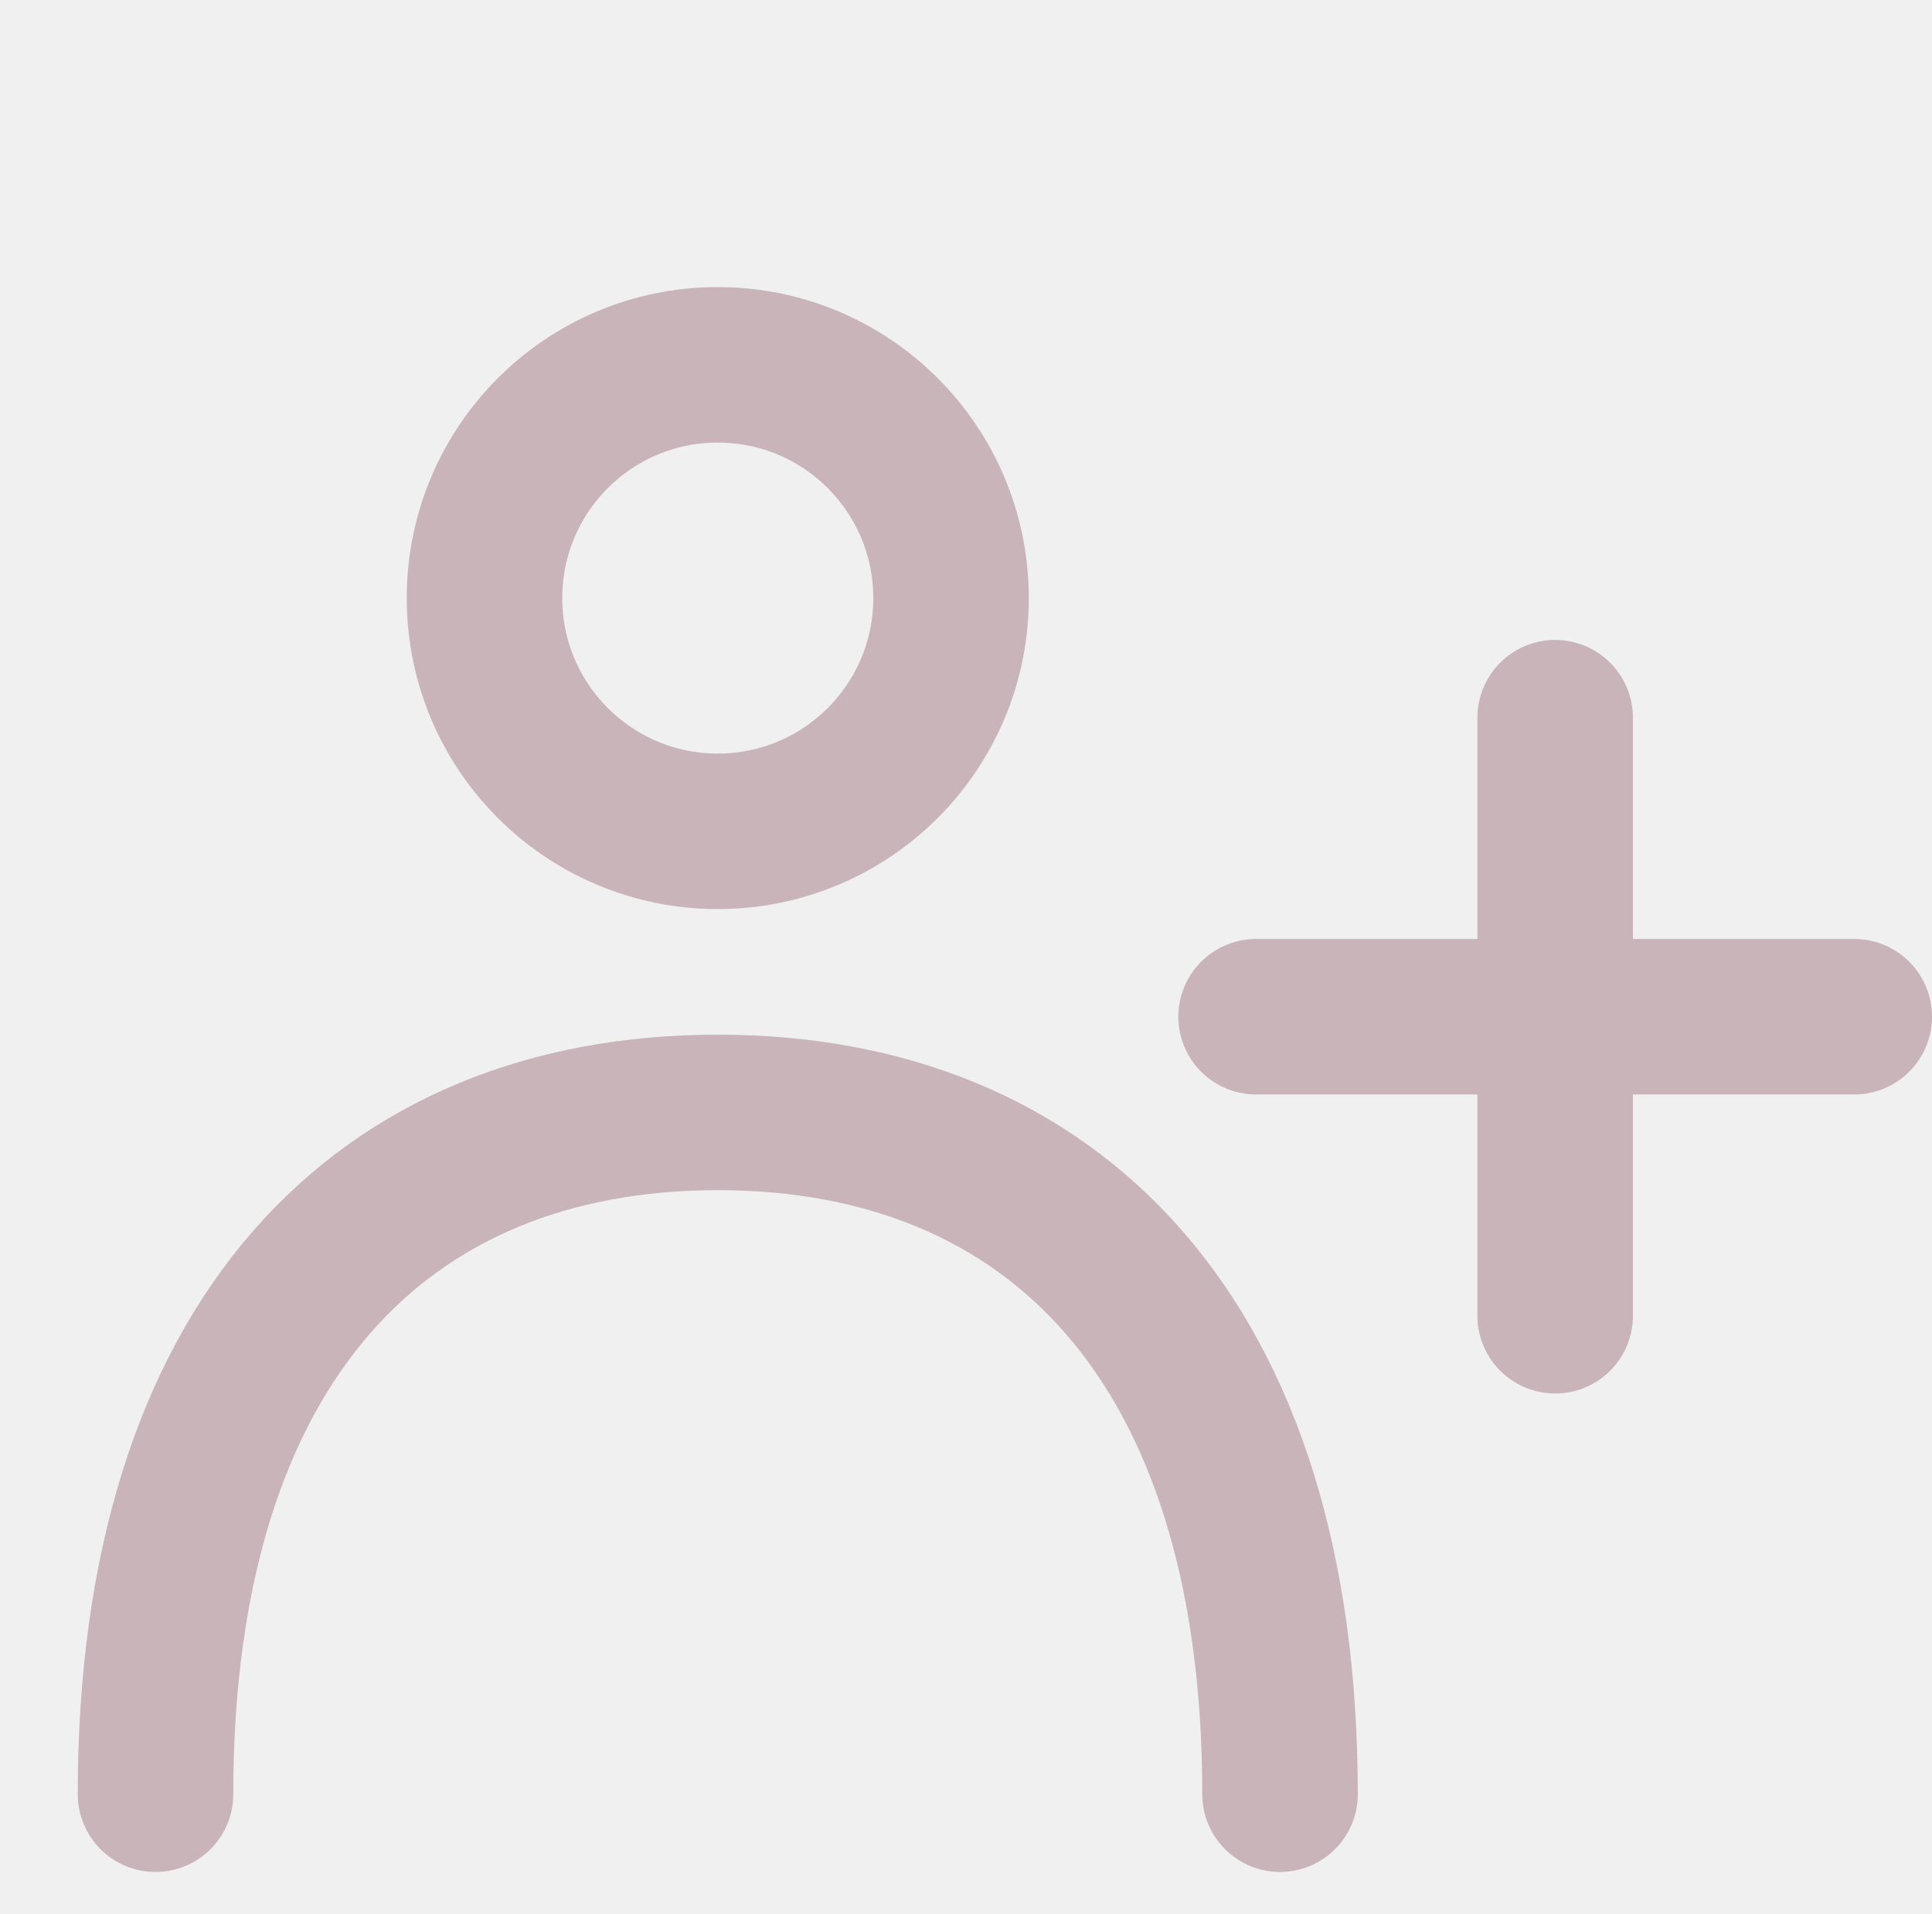
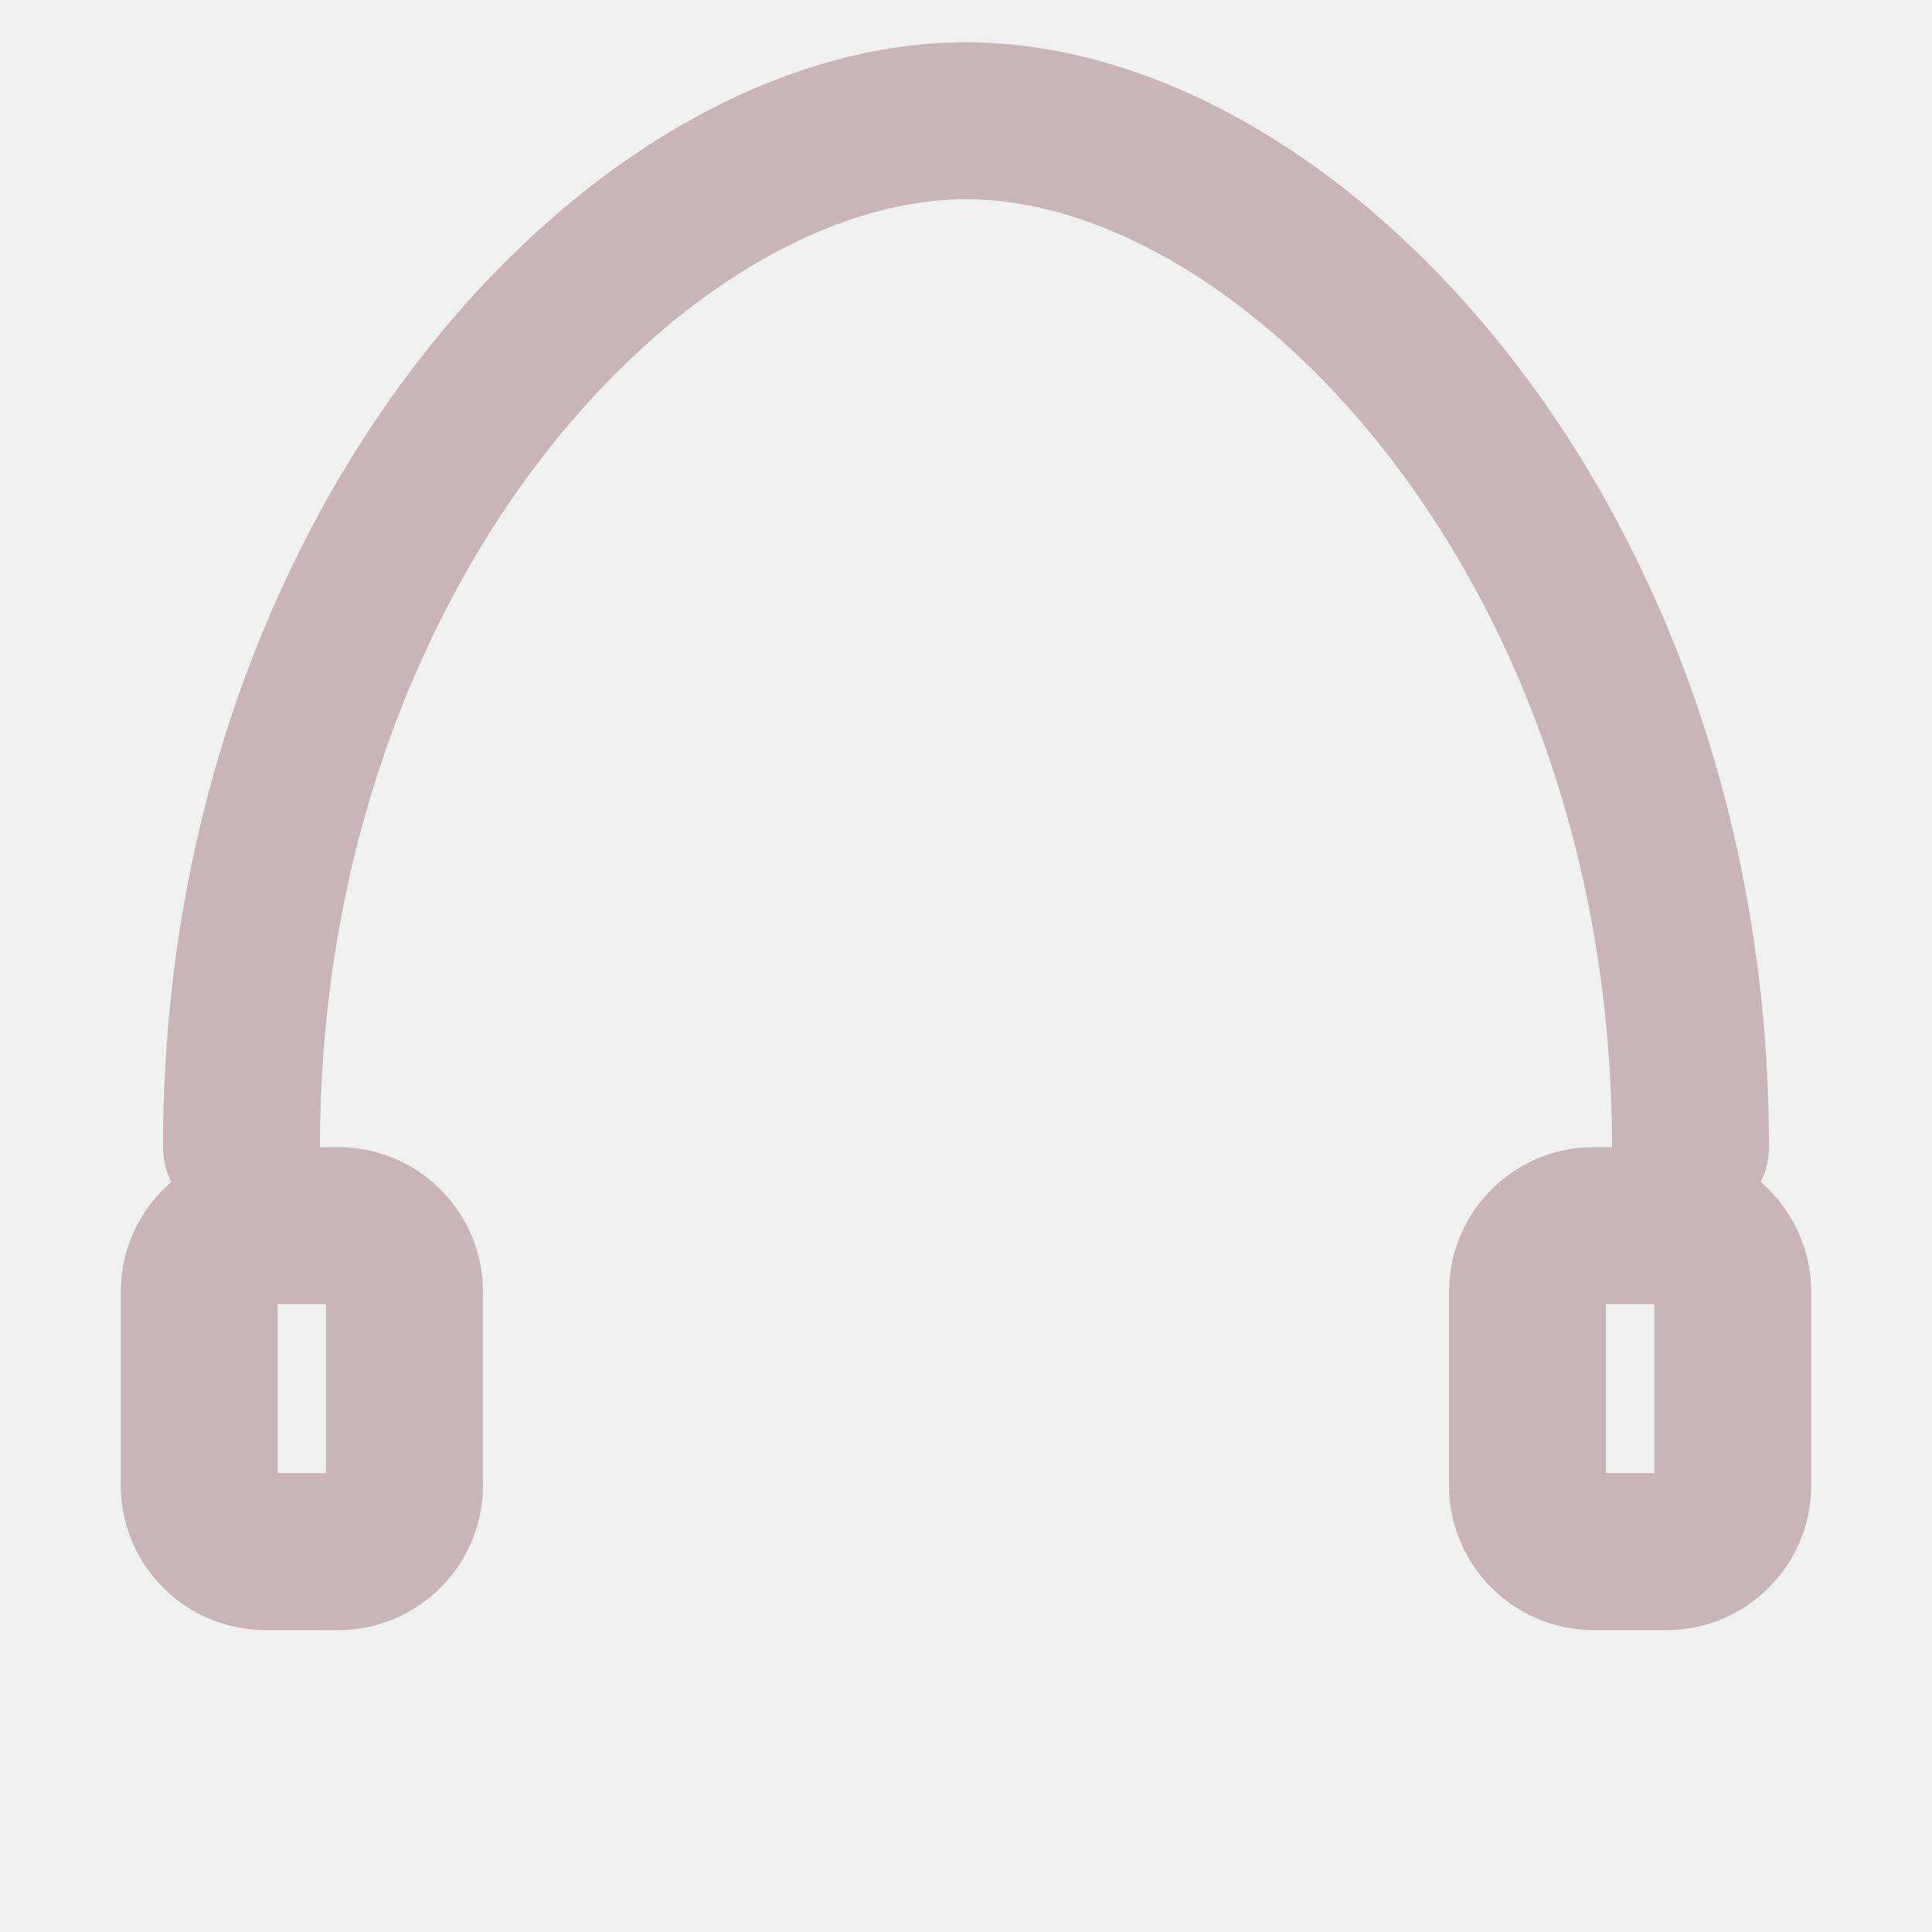
- <svg xmlns="http://www.w3.org/2000/svg" preserveAspectRatio="none" overflow="visible" style="display: block;" width="16.15" height="16" viewBox="0 0 16.15 16" fill="none">
-   <g id="Icon">
-     <circle id="Ellipse" cx="6" cy="5" r="1.95" stroke="#C8B4B9" stroke-width="1.3" />
-     <path id="Vector" d="M1.3 15C1.3 11.2 3.2 9.3 6 9.3C8.8 9.3 10.7 11.2 10.7 15" stroke="#C8B4B9" stroke-width="1.3" stroke-linecap="round" stroke-linejoin="round" />
-     <path id="Vector_2" d="M13 6V11" stroke="#C8B4B9" stroke-width="1.3" stroke-linecap="round" stroke-linejoin="round" />
-     <path id="Vector_3" d="M10.5 8.5H15.5" stroke="#C8B4B9" stroke-width="1.3" stroke-linecap="round" stroke-linejoin="round" />
-   </g>
+ <svg xmlns="http://www.w3.org/2000/svg" width="16" height="16" viewBox="0 0 16 16" fill="none">
+   <path d="M2 9.5C2 4.5 5.3 1 8 1C10.7 1 14 4.5 14 9.5" stroke="#C8B4B9" stroke-width="1.3" stroke-linecap="round" stroke-linejoin="round" />
+   <mask id="path-2-inside-1_navsupport" fill="white">
+     <rect x="1" y="9.5" width="3" height="4" rx="1.2" />
+   </mask>
+   <rect x="1" y="9.5" width="3" height="4" rx="1.2" stroke="#C8B4B9" stroke-width="2.6" mask="url(#path-2-inside-1_navsupport)" />
+   <mask id="path-3-inside-2_navsupport" fill="white">
+     <rect x="12" y="9.5" width="3" height="4" rx="1.2" />
+   </mask>
+   <rect x="12" y="9.5" width="3" height="4" rx="1.2" stroke="#C8B4B9" stroke-width="2.6" mask="url(#path-3-inside-2_navsupport)" />
</svg>
